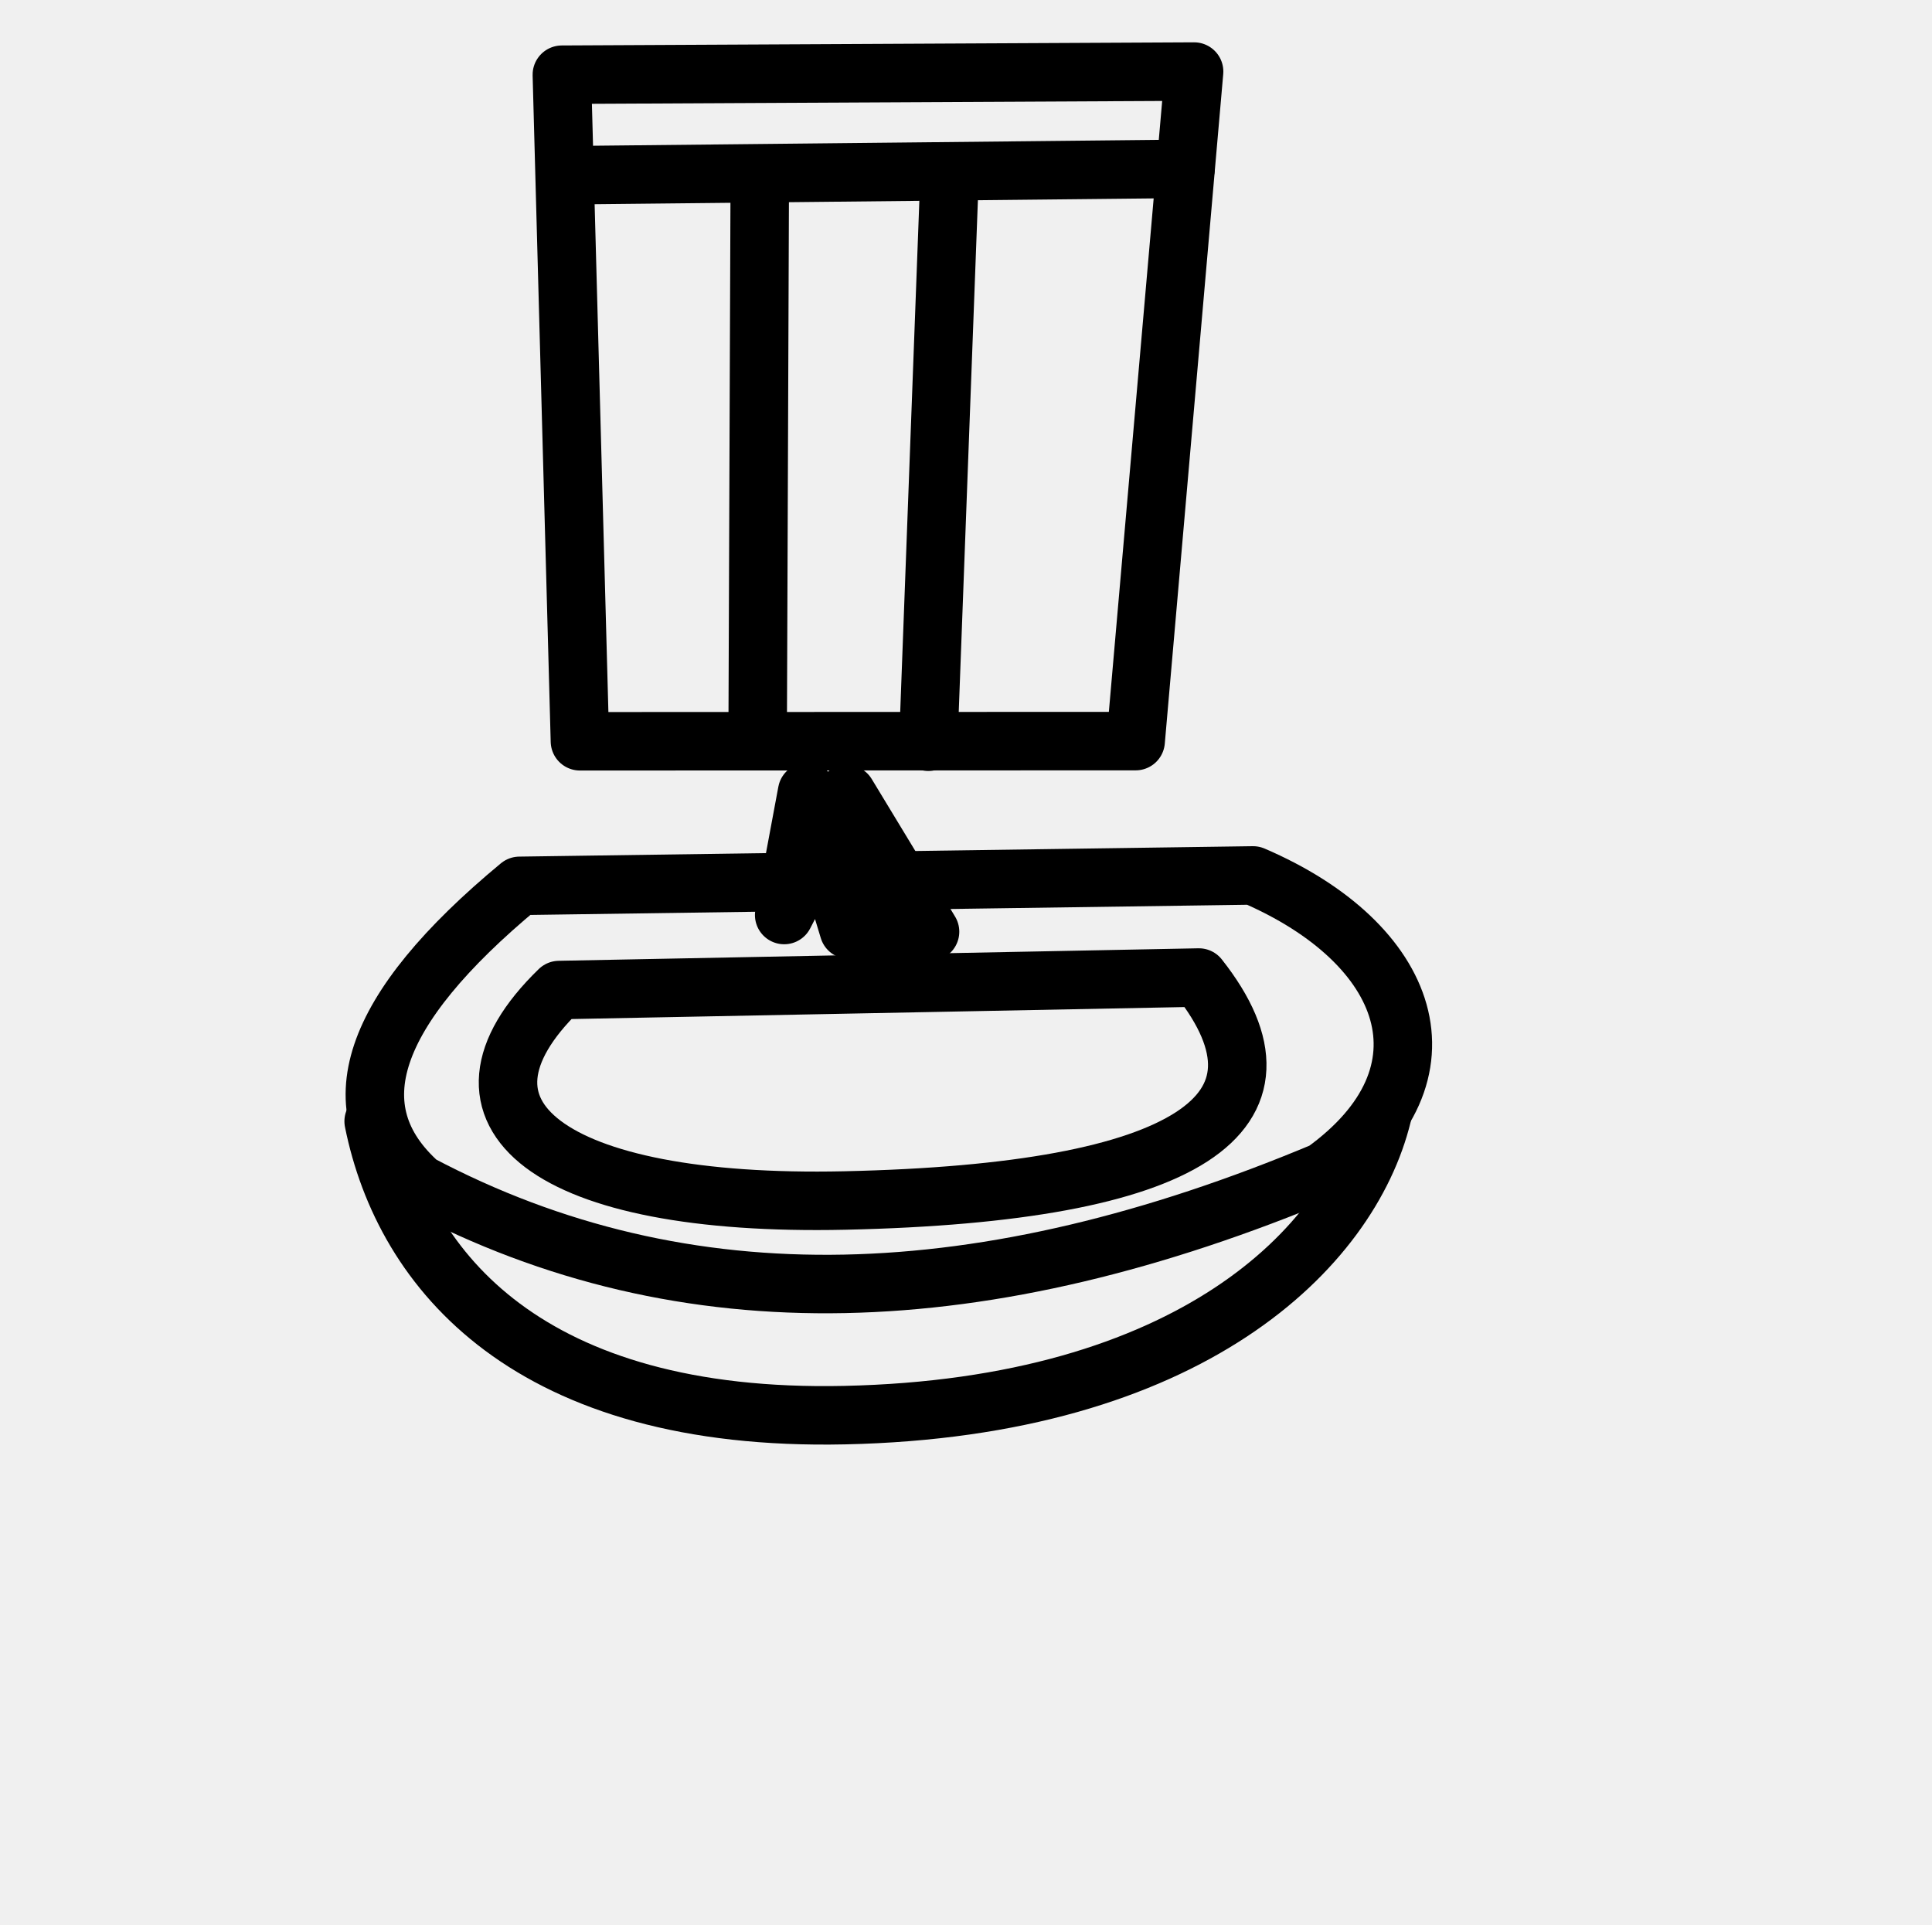
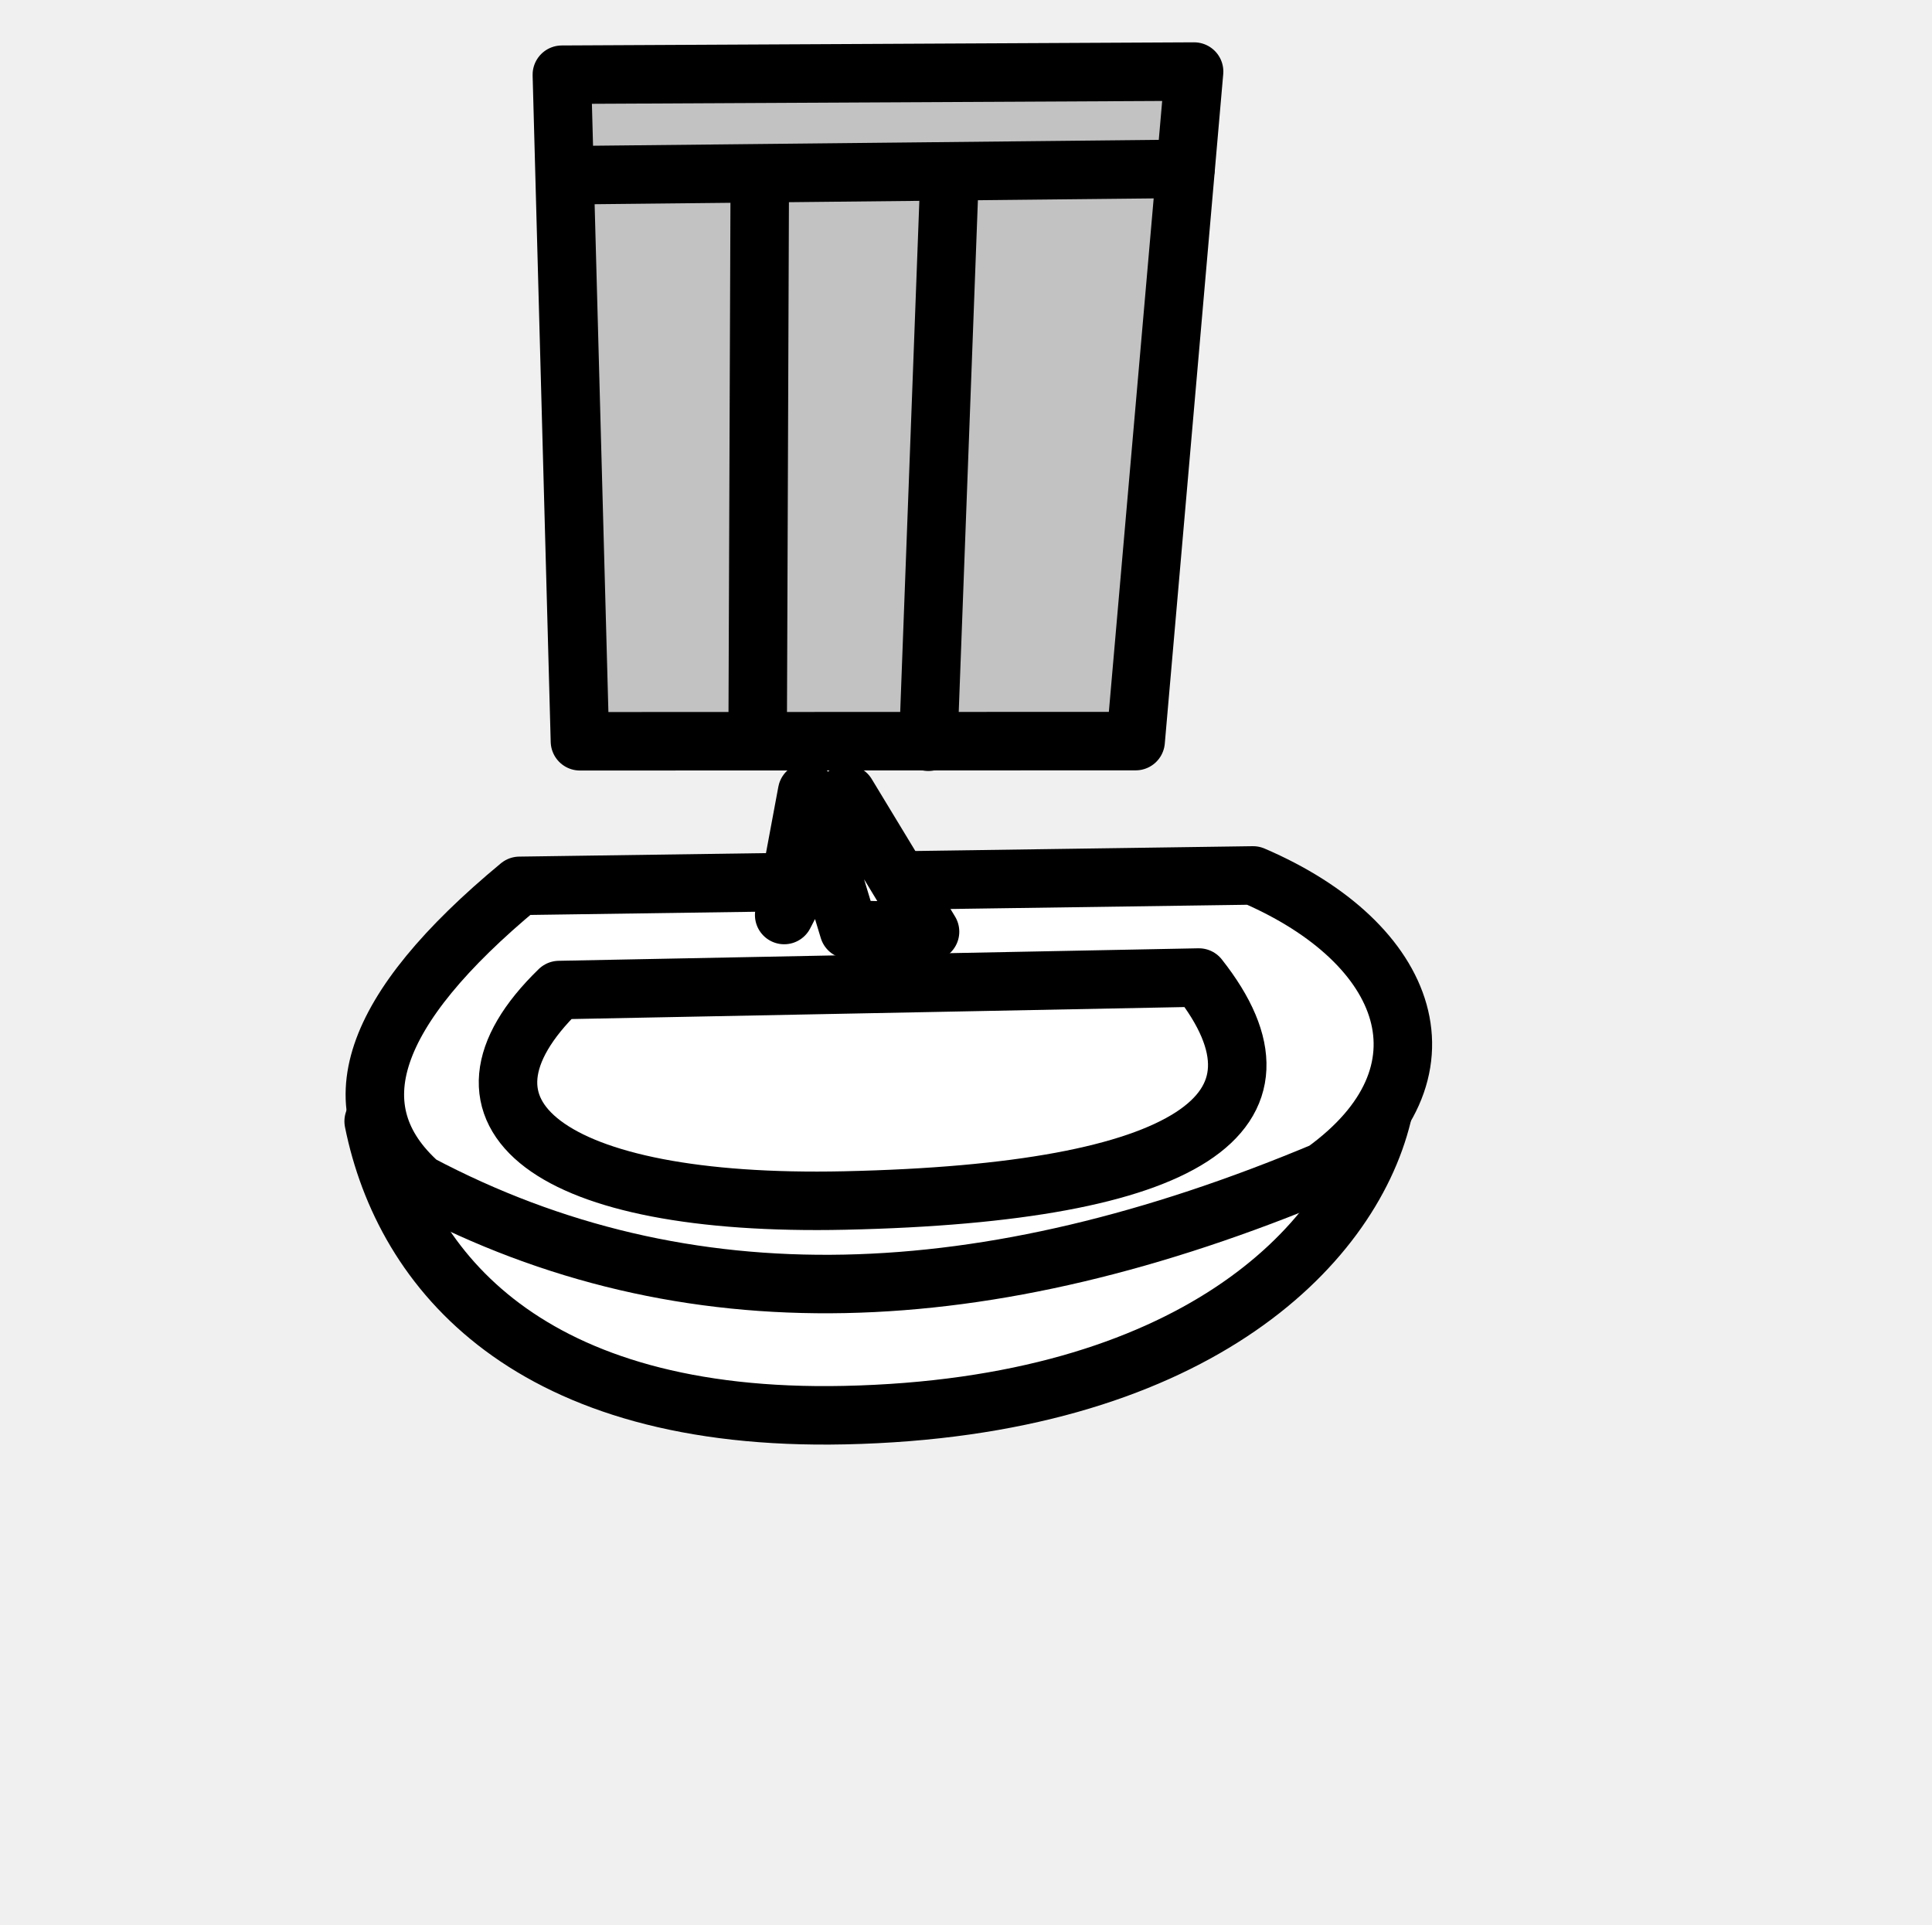
<svg xmlns="http://www.w3.org/2000/svg" width="100%" height="100%" viewBox="0 0 257 256" version="1.1" xml:space="preserve" style="fill-rule:evenodd;clip-rule:evenodd;stroke-linecap:round;stroke-linejoin:round;stroke-miterlimit:1.5;">
  <g id="_100-" transform="matrix(1,0,0,1,0.299827,-0.143355)">
    <rect x="-0.3" y="0.143" width="256.162" height="255.349" style="fill:none;" />
    <g id="mirror">
      <g transform="matrix(1,0,0,1,-0.299827,0.143355)">
-         <path d="M74.74,9.938L158.842,9.52L151.068,98.587L77.145,98.609L74.74,9.938Z" style="fill:none;stroke:black;stroke-width:7.78px;" />
+         <path d="M74.74,9.938L158.842,9.52L151.068,98.587L77.145,98.609L74.74,9.938Z" style="fill:rgb(194,194,194);stroke:black;stroke-width:7.78px;" />
      </g>
      <g transform="matrix(1,0,0,1,-0.299827,0.143355)">
        <path d="M75.805,23.309L157.696,22.458" style="fill:none;stroke:black;stroke-width:7.78px;" />
      </g>
      <g transform="matrix(1,0,0,1,-0.299827,0.143355)">
        <path d="M101.067,23.877L100.784,98.246" style="fill:none;stroke:black;stroke-width:7.78px;" />
      </g>
      <g transform="matrix(1,0,0,1,-0.299827,0.143355)">
        <path d="M126.33,22.883L123.492,98.672" style="fill:none;stroke:black;stroke-width:7.78px;" />
      </g>
    </g>
    <g id="sink">
      <g transform="matrix(1,0,0,1,-0.299827,0.143355)">
-         <path d="M69.109,117.841L166.683,116.455C187.66,125.461 194.124,142.837 176.108,155.817C130.982,174.725 91.32,176.271 55.804,157.48C44.716,147.593 49.151,134.38 69.109,117.841Z" style="fill:none;stroke:black;stroke-width:7.78px;" />
+         <path d="M49.705,149.164C53.737,169.149 70.501,189.152 112.352,188.249C158.258,187.26 179.523,166.07 183.87,148.333" style="fill:white;stroke:black;stroke-width:7.78px;" />
      </g>
      <g transform="matrix(1,0,0,1,-0.299827,0.143355)">
-         <path d="M49.705,149.164C53.737,169.149 70.501,189.152 112.352,188.249C158.258,187.26 179.523,166.07 183.87,148.333" style="fill:none;stroke:black;stroke-width:7.78px;" />
+         <path d="M69.109,117.841L166.683,116.455C187.66,125.461 194.124,142.837 176.108,155.817C130.982,174.725 91.32,176.271 55.804,157.48C44.716,147.593 49.151,134.38 69.109,117.841Z" style="fill:white;stroke:black;stroke-width:7.78px;" />
      </g>
      <g transform="matrix(1,0,0,1,-0.299827,0.143355)">
-         <path d="M74.376,131.701L159.476,130.037C173.665,148.021 158.392,158.695 112.352,159.698C72.945,160.556 57.421,148.159 74.376,131.701Z" style="fill:none;stroke:black;stroke-width:7.78px;" />
+         <path d="M74.376,131.701L159.476,130.037C173.665,148.021 158.392,158.695 112.352,159.698C72.945,160.556 57.421,148.159 74.376,131.701Z" style="fill:white;stroke:black;stroke-width:7.78px;" />
      </g>
      <g transform="matrix(1,0,0,1,-0.299827,0.143355)">
-         <path d="M123.717,123.939L112.63,105.644L104.314,121.721L107.363,105.367L112.907,123.662L123.717,123.939Z" style="fill:none;stroke:black;stroke-width:7.78px;" />
+         <path d="M123.717,123.939L112.63,105.644L104.314,121.721L107.363,105.367L112.907,123.662L123.717,123.939Z" style="fill:white;stroke:black;stroke-width:7.78px;" />
      </g>
    </g>
  </g>
</svg>
